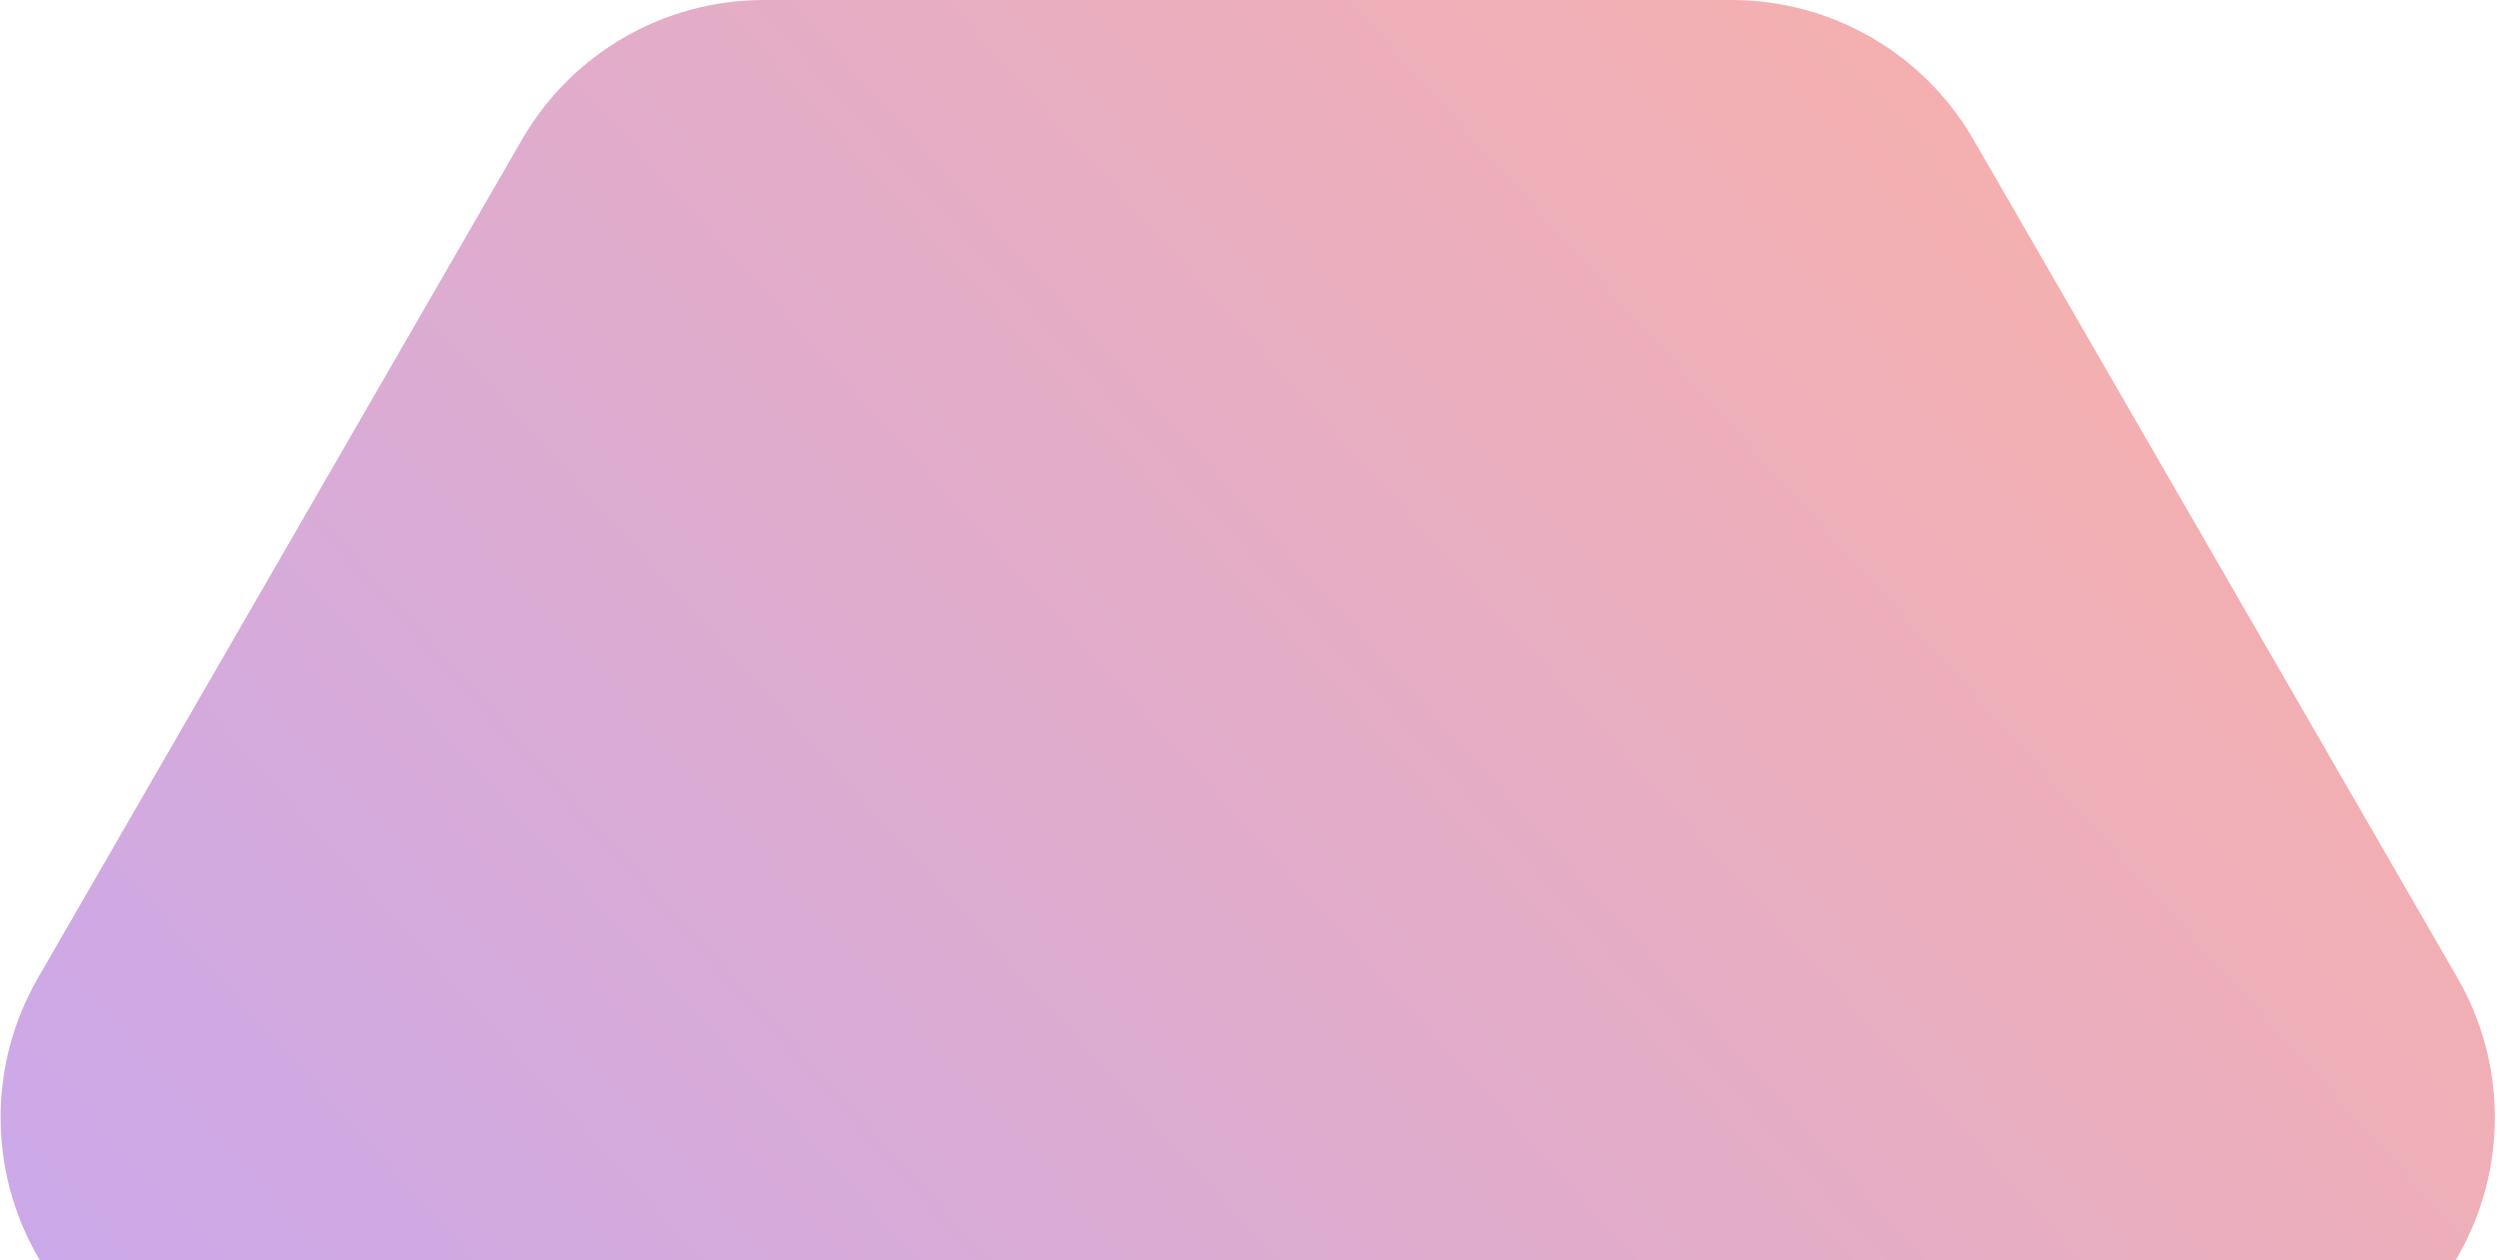
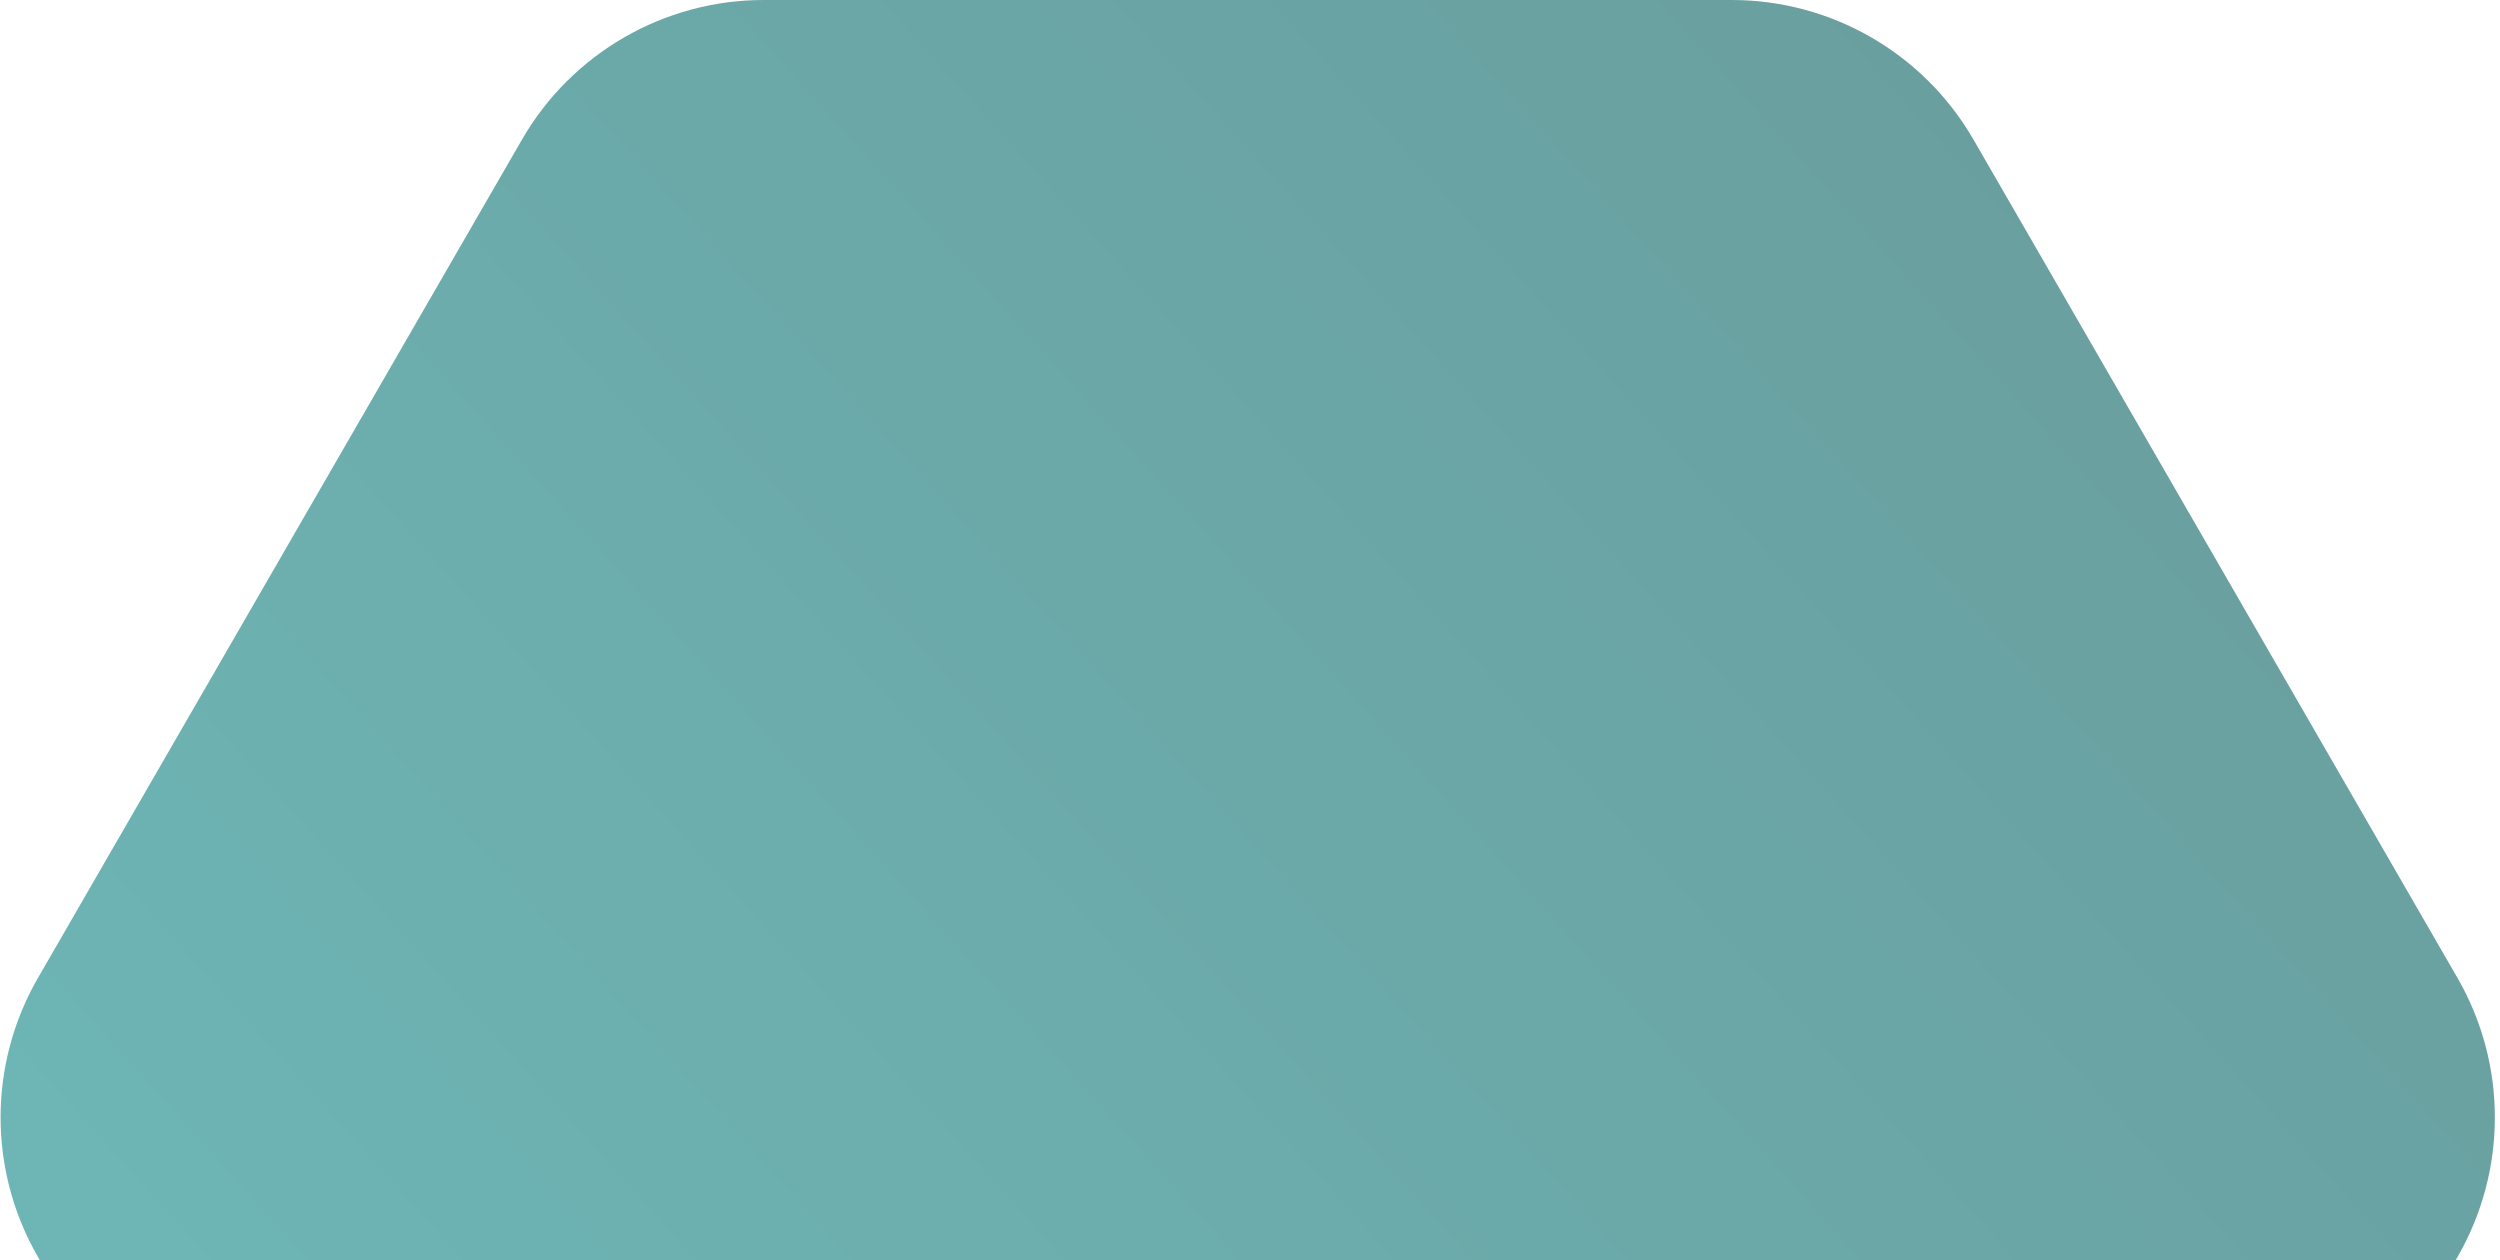
<svg xmlns="http://www.w3.org/2000/svg" width="403" height="203" viewBox="0 0 403 203" fill="none">
-   <path opacity="0.5" d="M84.143 22.5C92.181 8.577 107.037 6.30518e-07 123.114 -8.68407e-07L279.153 -8.31927e-06C295.229 -2.1888e-06 310.085 8.577 318.124 22.5L396.143 157.633C404.181 171.556 404.181 188.71 396.143 202.633L318.124 337.767C310.085 351.69 295.229 360.267 279.153 360.267L123.114 360.267C107.037 360.267 92.181 351.69 84.143 337.767L6.124 202.633C-1.915 188.71 -1.915 171.556 6.124 157.633L84.143 22.5Z" fill="url(#paint0_linear_1271_92615)" />
+   <path opacity="0.6" d="M84.143 22.5C92.181 8.577 107.037 6.30518e-07 123.114 -8.68407e-07L279.153 -8.31927e-06C295.229 -2.1888e-06 310.085 8.577 318.124 22.5L396.143 157.633C404.181 171.556 404.181 188.71 396.143 202.633L318.124 337.767C310.085 351.69 295.229 360.267 279.153 360.267L123.114 360.267C107.037 360.267 92.181 351.69 84.143 337.767L6.124 202.633C-1.915 188.71 -1.915 171.556 6.124 157.633L84.143 22.5Z" fill="url(#paint0_linear_1271_92615)" />
  <defs>
    <linearGradient id="paint0_linear_1271_92615" x1="51.815" y1="337.506" x2="355.795" y2="63.733" gradientUnits="userSpaceOnUse">
-       <stop stop-color="#8B50E8" />
-       <stop offset="1" stop-color="#EA6161" />
+       <stop stop-color="#0E8B8B" />
+       <stop offset="1" stop-color="#065F5F" />
    </linearGradient>
  </defs>
</svg>
